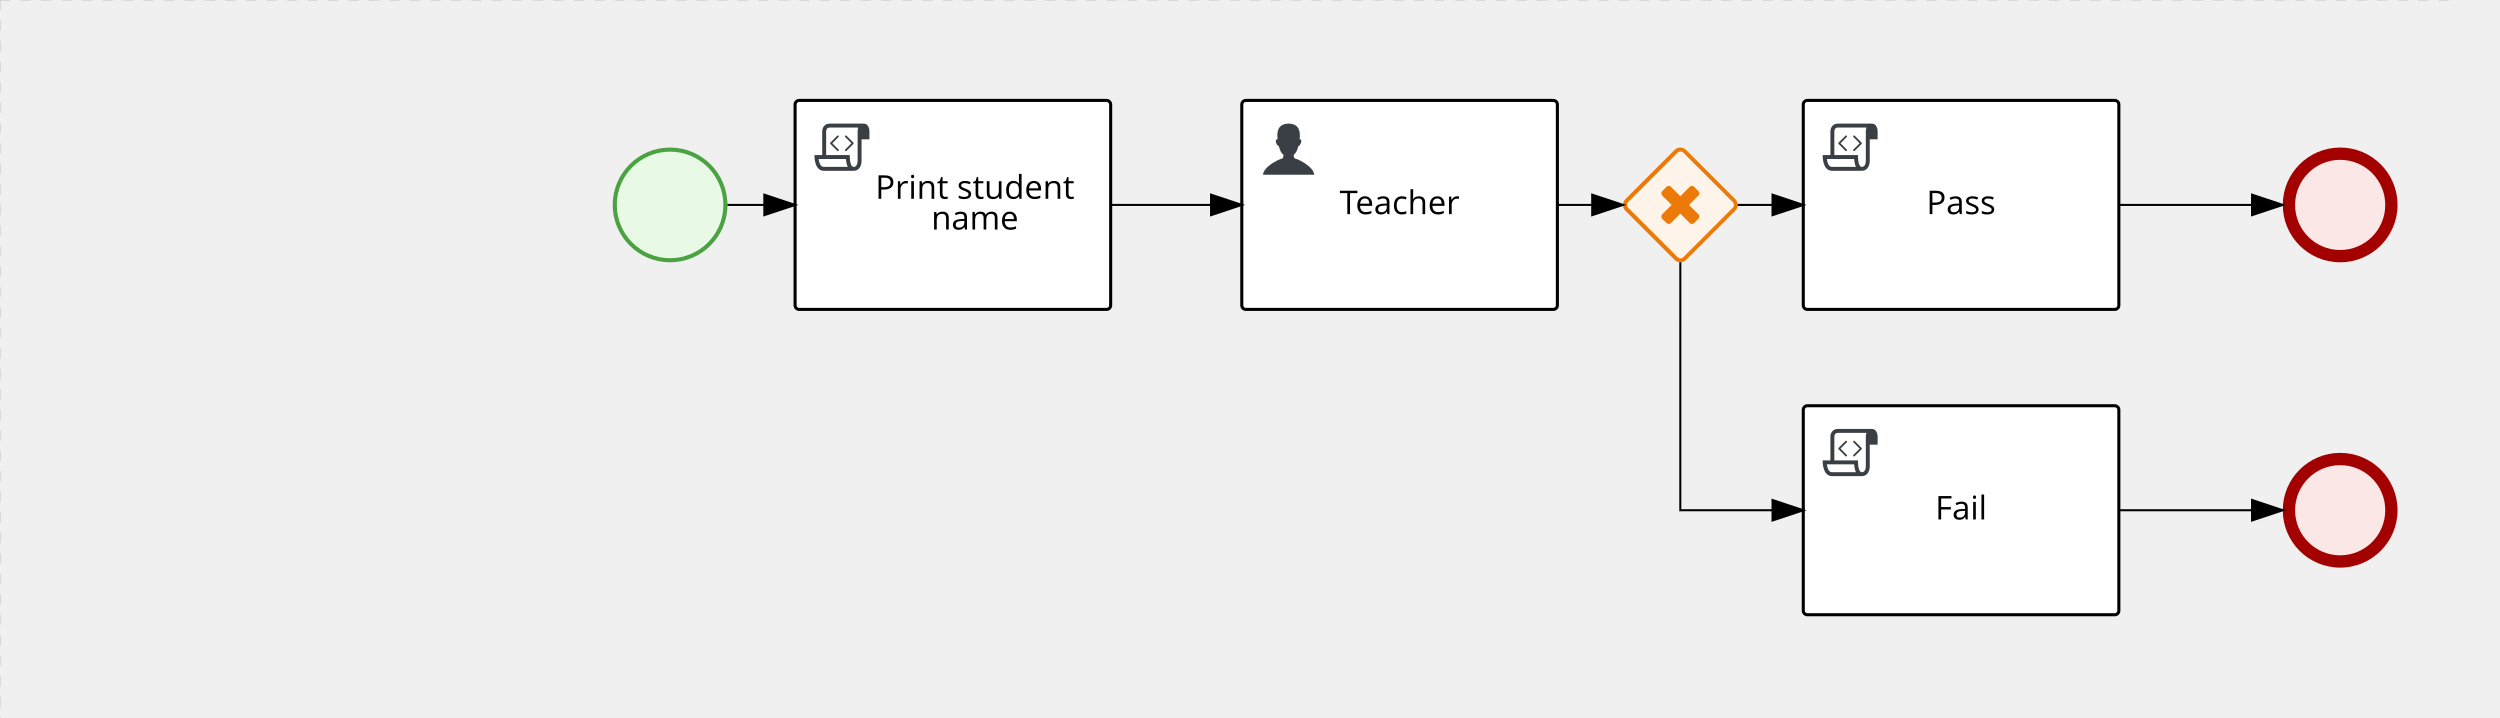
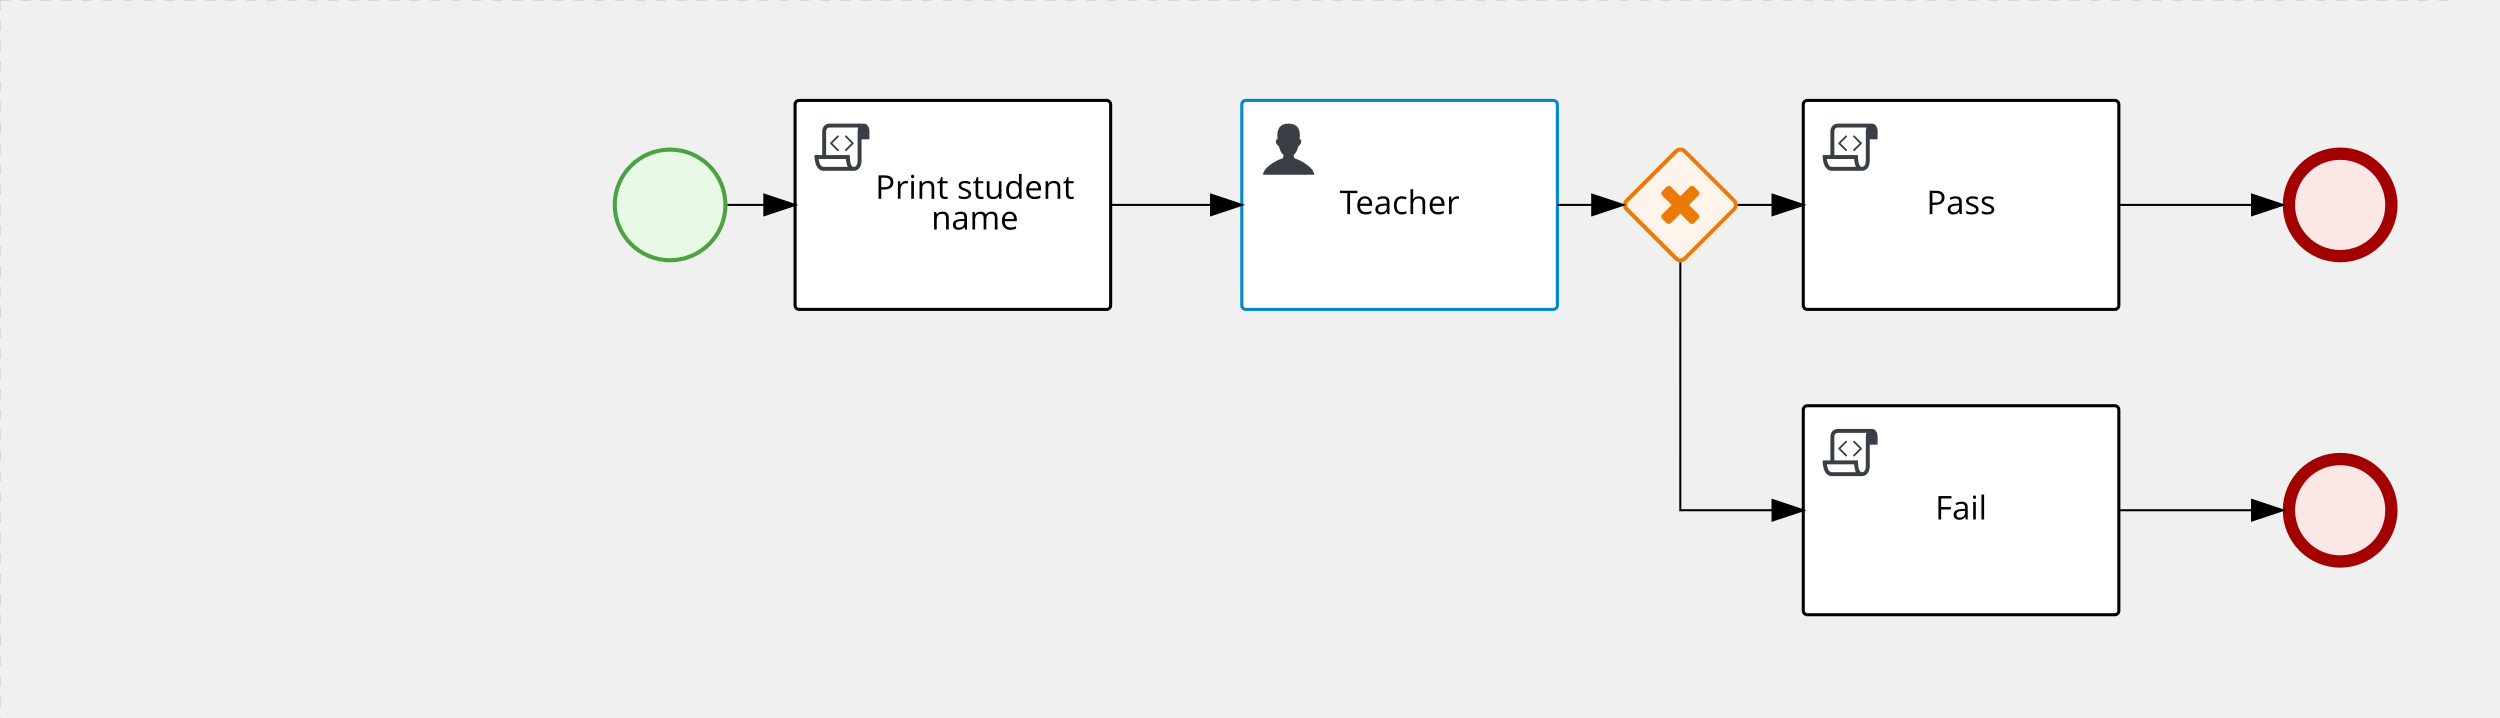
<svg xmlns="http://www.w3.org/2000/svg" version="1.1" width="1220" height="350" viewBox="0 0 1220 350">
  <defs />
  <g transform="matrix(1,0,0,1,0,0)">
    <g>
      <g>
        <g>
          <path fill="none" stroke="#d3d3d3" paint-order="fill stroke markers" d=" M 0 0 L 1200 0" stroke-miterlimit="10" stroke-opacity="0.8" stroke-dasharray="5" />
        </g>
        <g>
          <path fill="none" stroke="#d3d3d3" paint-order="fill stroke markers" d=" M 0 0 L 0 800" stroke-miterlimit="10" stroke-opacity="0.8" stroke-dasharray="5" />
        </g>
      </g>
      <g id="_E47AF2B2-1C0D-4427-9BE8-2E2FEB6FEAE9" bpmn2nodeid="_E47AF2B2-1C0D-4427-9BE8-2E2FEB6FEAE9" transform="matrix(1,0,0,1,299,72)">
        <g>
          <path fill="none" stroke="none" />
        </g>
        <g transform="matrix(0.125,0,0,0.125,0,0)">
          <g transform="matrix(1,0,0,1,0,0)">
            <path fill="#e8fae6" stroke="none" id="_E47AF2B2-1C0D-4427-9BE8-2E2FEB6FEAE9?shapeType=BACKGROUND" paint-order="stroke fill markers" d=" M 0 0 M 444 224 C 444 263.9 434.2 300.8 414.4 334.5 C 394.7 368.2 368 394.9 334.4 414.5 C 300.8 434.1 263.9 444 224 444 C 184.1 444 147.2 434.2 113.5 414.4 C 79.8 394.7 53.1 368 33.5 334.4 C 13.9 300.8 4 263.9 4 224 C 4 184.1 13.8 147.2 33.6 113.5 C 53.4 79.8 80.1 53.1 113.6 33.5 C 147.1 13.9 184.1 4 224 4 C 263.9 4 300.8 13.8 334.5 33.6 C 368.2 53.4 394.9 80.1 414.5 113.6 C 434.1 147.1 444 184.1 444 224 Z" />
          </g>
          <g>
            <g transform="matrix(1,0,0,1,0,0)">
              <g transform="matrix(1,0,0,1,0,0)">
-                 <path fill="rgb(74,162,65)" stroke="none" id="_E47AF2B2-1C0D-4427-9BE8-2E2FEB6FEAE9?shapeType=BORDER&amp;renderType=FILL" paint-order="stroke fill markers" d=" M 0 0 M 224 0 C 100.3 0 0 100.3 0 224 C 0 347.7 100.3 448 224 448 C 347.7 448 448 347.7 448 224 C 448 100.3 347.7 0 224 0 Z M 0 0 M 224 432 C 109.1 432 16 338.9 16 224 C 16 109.1 109.1 16 224 16 C 338.9 16 432 109.1 432 224 C 432 338.9 338.9 432 224 432 Z" />
-               </g>
-             </g>
-           </g>
-         </g>
-         <g transform="matrix(1,0,0,1,28,61)" />
-       </g>
-       <g transform="matrix(1,0,0,1,299,72)" />
-       <g id="_FCDAA171-1448-4AC6-835D-493AE7657CC3" bpmn2nodeid="_FCDAA171-1448-4AC6-835D-493AE7657CC3" transform="matrix(1,0,0,1,880,49)">
-         <g>
-           <path fill="none" stroke="none" />
-         </g>
-         <g transform="matrix(1,0,0,1,0,0)">
-           <path fill="#ffffff" stroke="none" id="_FCDAA171-1448-4AC6-835D-493AE7657CC3?shapeType=BACKGROUND" paint-order="stroke fill markers" d=" M 2 0 L 152 0 L 152 0 A 2 2 0 0 1 154 2 L 154 100 L 154 100 A 2 2 0 0 1 152 102 L 2 102 L 2 102 A 2 2 0 0 1 0 100 L 0 2 L 0 2 A 2 2 0 0 1 2 0 Z" />
-         </g>
-         <g transform="matrix(1,0,0,1,0,0)">
-           <path fill="none" stroke="rgb(0,0,0)" id="_FCDAA171-1448-4AC6-835D-493AE7657CC3?shapeType=BORDER&amp;renderType=STROKE" paint-order="fill stroke markers" d=" M 2 0 L 152 0 L 152 0 A 2 2 0 0 1 154 2 L 154 100 L 154 100 A 2 2 0 0 1 152 102 L 2 102 L 2 102 A 2 2 0 0 1 0 100 L 0 2 L 0 2 A 2 2 0 0 1 2 0 Z" stroke-miterlimit="10" stroke-width="1.5" stroke-dasharray="" />
-         </g>
-         <g>
-           <g transform="matrix(0.06,0,0,0.06,9.4,9.4)">
-             <g transform="matrix(1,0,0,1,0,0)">
-               <path fill="#393f44" stroke="none" id="_FCDAA171-1448-4AC6-835D-493AE7657CC3_task__zJLF__xCwC" paint-order="stroke fill markers" d=" M 0 0 M 197.3 130.2 C 194.4 127.3 189.6 127.3 186.7 130.2 L 130.2 186.7 C 127.3 189.6 127.3 194.4 130.2 197.3 L 186.7 253.8 C 188.1 255.3 190.1 256 192 256 C 193.9 256 195.9 255.3 197.3 253.7 C 200.2 250.8 200.2 246 197.3 243.1 L 146.2 192 L 197.3 140.8 C 200.2 137.9 200.2 133.1 197.3 130.2 Z" />
-             </g>
-             <g transform="matrix(1,0,0,1,0,0)">
-               <path fill="#393f44" stroke="none" id="_FCDAA171-1448-4AC6-835D-493AE7657CC3_task__zJLF__eBb6" paint-order="stroke fill markers" d=" M 0 0 M 261.3 130.2 C 258.4 127.3 253.6 127.3 250.7 130.2 C 247.8 133.1 247.8 137.9 250.7 140.8 L 301.8 191.9 L 250.7 243 C 247.8 245.9 247.8 250.7 250.7 253.6 C 252.1 255.3 254.1 256 256 256 C 257.9 256 259.9 255.3 261.3 253.8 L 317.8 197.3 C 320.7 194.4 320.7 189.6 317.8 186.7 L 261.3 130.2 Z" />
-             </g>
-             <g transform="matrix(1,0,0,1,0,0)">
-               <path fill="#393f44" stroke="none" id="_FCDAA171-1448-4AC6-835D-493AE7657CC3_task__zJLF__4RHr" paint-order="stroke fill markers" d=" M 0 0 M 400 32 C 400 32 152.8 32 128 32 C 62 32 64 96 64 96 L 64 288 L 1 288 C 1 288 -4 416 78 416 L 320 416 C 368 416 384 368 384 336 C 384 314.2 384 224.4 384 160 L 448 160 L 448 96 C 448 96 449 32 400 32 Z M 0 0 M 78 383.9 C 68.5 383.9 61.6 381.1 55.5 374.9 C 43.4 362.4 37.5 339.6 34.9 320 L 256.9 320 C 257.1 322.7 257.3 325.4 257.6 328.2 C 260 351.6 264.7 370.1 271.9 383.9 L 78 383.9 L 78 383.9 Z M 0 0 M 352 336 C 352 345.9 349.6 360.3 342.9 371 C 337.2 380.1 330.4 384 320 384 C 285 384 288 288 288 288 L 96 288 L 96 96 L 96 95.9 L 96 95.1 C 96 90.6 97.6 78.3 104.7 71.2 C 106.5 69.4 111.9 64 128 64 L 356.5 64 C 354.4 72.8 352.8 81.8 352.2 89.9 C 352.2 90.5 352.1 91.1 352.1 91.7 C 352.1 92 352.1 92.3 352.1 92.6 C 352 94.8 352 96 352 96 L 352 160 L 352 336 Z" />
-             </g>
-           </g>
-         </g>
-         <g transform="matrix(1,0,0,1,60.10156,43.5)">
-           <text fill="#000000" stroke="none" font-family="Open Sans" font-size="12pt" font-style="normal" font-weight="normal" text-decoration="normal" x="16.898" y="12" text-anchor="middle" dominant-baseline="alphabetic">Pass</text>
-         </g>
+                 <path fill="#4aa241" stroke="none" id="_E47AF2B2-1C0D-4427-9BE8-2E2FEB6FEAE9?shapeType=BORDER&amp;renderType=FILL" paint-order="stroke fill markers" d=" M 0 0 M 224 0 C 100.3 0 0 100.3 0 224 C 0 347.7 100.3 448 224 448 C 347.7 448 448 347.7 448 224 C 448 100.3 347.7 0 224 0 Z M 0 0 M 224 432 C 109.1 432 16 338.9 16 224 C 16 109.1 109.1 16 224 16 C 338.9 16 432 109.1 432 224 C 432 338.9 338.9 432 224 432 Z" />
+               </g>
+             </g>
+           </g>
+         </g>
+         <g transform="matrix(1,0,0,1,28,61)" />
      </g>
      <g id="_2D4B4D3F-D792-480F-AACB-0F16A9E45C33" bpmn2nodeid="_2D4B4D3F-D792-480F-AACB-0F16A9E45C33" transform="matrix(1,0,0,1,880,198)">
        <g>
          <path fill="none" stroke="none" />
        </g>
        <g transform="matrix(1,0,0,1,0,0)">
          <path fill="#ffffff" stroke="none" id="_2D4B4D3F-D792-480F-AACB-0F16A9E45C33?shapeType=BACKGROUND" paint-order="stroke fill markers" d=" M 2 0 L 152 0 L 152 0 A 2 2 0 0 1 154 2 L 154 100 L 154 100 A 2 2 0 0 1 152 102 L 2 102 L 2 102 A 2 2 0 0 1 0 100 L 0 2 L 0 2 A 2 2 0 0 1 2 0 Z" />
        </g>
        <g transform="matrix(1,0,0,1,0,0)">
-           <path fill="none" stroke="rgb(0,0,0)" id="_2D4B4D3F-D792-480F-AACB-0F16A9E45C33?shapeType=BORDER&amp;renderType=STROKE" paint-order="fill stroke markers" d=" M 2 0 L 152 0 L 152 0 A 2 2 0 0 1 154 2 L 154 100 L 154 100 A 2 2 0 0 1 152 102 L 2 102 L 2 102 A 2 2 0 0 1 0 100 L 0 2 L 0 2 A 2 2 0 0 1 2 0 Z" stroke-miterlimit="10" stroke-width="1.5" stroke-dasharray="" />
+           <path fill="none" stroke="#000000" id="_2D4B4D3F-D792-480F-AACB-0F16A9E45C33?shapeType=BORDER&amp;renderType=STROKE" paint-order="fill stroke markers" d=" M 2 0 L 152 0 L 152 0 A 2 2 0 0 1 154 2 L 154 100 L 154 100 A 2 2 0 0 1 152 102 L 2 102 L 2 102 A 2 2 0 0 1 0 100 L 0 2 L 0 2 A 2 2 0 0 1 2 0 Z" stroke-miterlimit="10" stroke-width="1.5" stroke-dasharray="" />
        </g>
        <g>
          <g transform="matrix(0.06,0,0,0.06,9.4,9.4)">
            <g transform="matrix(1,0,0,1,0,0)">
              <path fill="#393f44" stroke="none" id="_2D4B4D3F-D792-480F-AACB-0F16A9E45C33_task__zJLF__xCwC" paint-order="stroke fill markers" d=" M 0 0 M 197.3 130.2 C 194.4 127.3 189.6 127.3 186.7 130.2 L 130.2 186.7 C 127.3 189.6 127.3 194.4 130.2 197.3 L 186.7 253.8 C 188.1 255.3 190.1 256 192 256 C 193.9 256 195.9 255.3 197.3 253.7 C 200.2 250.8 200.2 246 197.3 243.1 L 146.2 192 L 197.3 140.8 C 200.2 137.9 200.2 133.1 197.3 130.2 Z" />
            </g>
            <g transform="matrix(1,0,0,1,0,0)">
              <path fill="#393f44" stroke="none" id="_2D4B4D3F-D792-480F-AACB-0F16A9E45C33_task__zJLF__eBb6" paint-order="stroke fill markers" d=" M 0 0 M 261.3 130.2 C 258.4 127.3 253.6 127.3 250.7 130.2 C 247.8 133.1 247.8 137.9 250.7 140.8 L 301.8 191.9 L 250.7 243 C 247.8 245.9 247.8 250.7 250.7 253.6 C 252.1 255.3 254.1 256 256 256 C 257.9 256 259.9 255.3 261.3 253.8 L 317.8 197.3 C 320.7 194.4 320.7 189.6 317.8 186.7 L 261.3 130.2 Z" />
            </g>
            <g transform="matrix(1,0,0,1,0,0)">
              <path fill="#393f44" stroke="none" id="_2D4B4D3F-D792-480F-AACB-0F16A9E45C33_task__zJLF__4RHr" paint-order="stroke fill markers" d=" M 0 0 M 400 32 C 400 32 152.8 32 128 32 C 62 32 64 96 64 96 L 64 288 L 1 288 C 1 288 -4 416 78 416 L 320 416 C 368 416 384 368 384 336 C 384 314.2 384 224.4 384 160 L 448 160 L 448 96 C 448 96 449 32 400 32 Z M 0 0 M 78 383.9 C 68.5 383.9 61.6 381.1 55.5 374.9 C 43.4 362.4 37.5 339.6 34.9 320 L 256.9 320 C 257.1 322.7 257.3 325.4 257.6 328.2 C 260 351.6 264.7 370.1 271.9 383.9 L 78 383.9 L 78 383.9 Z M 0 0 M 352 336 C 352 345.9 349.6 360.3 342.9 371 C 337.2 380.1 330.4 384 320 384 C 285 384 288 288 288 288 L 96 288 L 96 96 L 96 95.9 L 96 95.1 C 96 90.6 97.6 78.3 104.7 71.2 C 106.5 69.4 111.9 64 128 64 L 356.5 64 C 354.4 72.8 352.8 81.8 352.2 89.9 C 352.2 90.5 352.1 91.1 352.1 91.7 C 352.1 92 352.1 92.3 352.1 92.6 C 352 94.8 352 96 352 96 L 352 160 L 352 336 Z" />
            </g>
          </g>
        </g>
        <g transform="matrix(1,0,0,1,64.375,43.5)">
          <text fill="#000000" stroke="none" font-family="Open Sans" font-size="12pt" font-style="normal" font-weight="normal" text-decoration="normal" x="12.625" y="12" text-anchor="middle" dominant-baseline="alphabetic">Fail</text>
        </g>
      </g>
      <g id="_89039A5F-D853-4E19-A1A1-F9A186032A06" bpmn2nodeid="_89039A5F-D853-4E19-A1A1-F9A186032A06" transform="matrix(1,0,0,1,792,72)">
        <g>
          <path fill="none" stroke="none" />
        </g>
        <g transform="matrix(0.125,0,0,0.125,0,0)">
          <g transform="matrix(1,0,0,1,0,0)">
            <path fill="#fef4ea" stroke="none" id="_89039A5F-D853-4E19-A1A1-F9A186032A06?shapeType=BACKGROUND" paint-order="stroke fill markers" d=" M 0 0 M 224.4 4.3 C 216.4 4.3 208.4 7.3 202.3 13.4 L 13.5 202.2 C 1.3 214.4 1.3 234.2 13.5 246.4 L 202.2 435.1 C 208.3 441.2 216.4 444.2 224.3 444.2 C 232.2 444.2 240.3 441.2 246.4 435.1 L 435.1 246.4 C 447.3 234.2 447.3 214.4 435.1 202.2 L 246.5 13.4 C 240.4 7.3 232.4 4.3 224.4 4.3 L 224.4 4.3 Z" />
          </g>
          <g>
            <g transform="matrix(1,0,0,1,0,0)">
              <g transform="matrix(1,0,0,1,0,0)">
-                 <path fill="rgb(236,122,8)" stroke="none" id="_89039A5F-D853-4E19-A1A1-F9A186032A06?shapeType=BORDER&amp;renderType=FILL" paint-order="stroke fill markers" d=" M 0 0 M 20.8 212.7 L 213.3 20.2 C 219.6 13.9 229.7 13.9 235.9 20.2 L 428.4 212.7 C 434.7 219 434.7 229.1 428.4 235.3 L 235.9 427.8 C 229.6 434.1 219.5 434.1 213.3 427.8 L 20.8 235.3 C 14.5 229.1 14.5 218.9 20.8 212.7 L 20.8 212.7 Z M 0 0 M 0 224 C 0 232.1 3.1 240.3 9.3 246.5 L 201.5 438.7 C 213.9 451.1 234.1 451.1 246.5 438.7 L 438.7 246.5 C 444.9 240.3 448 232.1 448 224 C 448 215.9 444.9 207.7 438.7 201.5 L 246.5 9.3 C 234.1 -3.1 213.9 -3.1 201.5 9.3 L 9.3 201.5 C 3.1 207.7 0 215.9 0 224 L 0 224 Z" />
+                 <path fill="#ec7a08" stroke="none" id="_89039A5F-D853-4E19-A1A1-F9A186032A06?shapeType=BORDER&amp;renderType=FILL" paint-order="stroke fill markers" d=" M 0 0 M 20.8 212.7 L 213.3 20.2 C 219.6 13.9 229.7 13.9 235.9 20.2 L 428.4 212.7 C 434.7 219 434.7 229.1 428.4 235.3 L 235.9 427.8 C 229.6 434.1 219.5 434.1 213.3 427.8 L 20.8 235.3 C 14.5 229.1 14.5 218.9 20.8 212.7 L 20.8 212.7 Z M 0 0 M 0 224 C 0 232.1 3.1 240.3 9.3 246.5 L 201.5 438.7 C 213.9 451.1 234.1 451.1 246.5 438.7 L 438.7 246.5 C 444.9 240.3 448 232.1 448 224 C 448 215.9 444.9 207.7 438.7 201.5 L 246.5 9.3 C 234.1 -3.1 213.9 -3.1 201.5 9.3 L 9.3 201.5 C 3.1 207.7 0 215.9 0 224 L 0 224 Z" />
              </g>
            </g>
          </g>
          <g>
            <g transform="matrix(1,0,0,1,0,0)">
              <g transform="matrix(1,0,0,1,0,0)">
                <path fill="#ec7a08" stroke="none" id="_89039A5F-D853-4E19-A1A1-F9A186032A06_exclusive" paint-order="stroke fill markers" d=" M 0 0 M 298.2 269.2 C 298.2 272.6 297.1 275.3 294.7 277.7 L 277.7 294.7 C 275.3 297.1 272.6 298.2 269.2 298.2 C 265.8 298.2 263.1 297.1 260.7 294.7 L 224 258 L 187.2 294.8 C 184.8 297.2 182.1 298.3 178.7 298.3 C 175.3 298.3 172.6 297.2 170.2 294.8 L 153.2 277.8 C 150.8 275.4 149.7 272.7 149.7 269.3 C 149.7 265.9 150.8 263.2 153.2 260.8 L 190 224 L 153.2 187.2 C 150.8 184.8 149.7 182 149.7 178.7 C 149.7 175.3 150.8 172.5 153.2 170.2 L 170.2 153.2 C 172.6 150.8 175.3 149.7 178.7 149.7 C 182.1 149.7 184.8 150.8 187.2 153.2 L 224 190 L 260.8 153.2 C 263.2 150.8 265.9 149.7 269.3 149.7 C 272.7 149.7 275.4 150.8 277.8 153.2 L 294.8 170.2 C 297.2 172.5 298.3 175.3 298.3 178.7 C 298.3 182 297.2 184.8 294.8 187.2 L 258 224 L 294.8 260.8 C 297.1 263.1 298.2 265.9 298.2 269.2 Z" />
              </g>
            </g>
          </g>
        </g>
        <g transform="matrix(1,0,0,1,28,61)" />
      </g>
-       <g transform="matrix(1,0,0,1,792,72)" />
      <g id="_53CBEF9D-0A99-4898-A685-8BA2D23BDA85" bpmn2nodeid="_53CBEF9D-0A99-4898-A685-8BA2D23BDA85" transform="matrix(1,0,0,1,606,49)">
        <g>
          <path fill="none" stroke="none" />
        </g>
        <g transform="matrix(1,0,0,1,0,0)">
          <path fill="#ffffff" stroke="none" id="_53CBEF9D-0A99-4898-A685-8BA2D23BDA85?shapeType=BACKGROUND" paint-order="stroke fill markers" d=" M 2 0 L 152 0 L 152 0 A 2 2 0 0 1 154 2 L 154 100 L 154 100 A 2 2 0 0 1 152 102 L 2 102 L 2 102 A 2 2 0 0 1 0 100 L 0 2 L 0 2 A 2 2 0 0 1 2 0 Z" />
        </g>
        <g transform="matrix(1,0,0,1,0,0)">
-           <path fill="none" stroke="rgb(0,0,0)" id="_53CBEF9D-0A99-4898-A685-8BA2D23BDA85?shapeType=BORDER&amp;renderType=STROKE" paint-order="fill stroke markers" d=" M 2 0 L 152 0 L 152 0 A 2 2 0 0 1 154 2 L 154 100 L 154 100 A 2 2 0 0 1 152 102 L 2 102 L 2 102 A 2 2 0 0 1 0 100 L 0 2 L 0 2 A 2 2 0 0 1 2 0 Z" stroke-miterlimit="10" stroke-width="1.5" stroke-dasharray="" />
+           <path fill="none" stroke="rgb(0,136,206)" id="_53CBEF9D-0A99-4898-A685-8BA2D23BDA85?shapeType=BORDER&amp;renderType=STROKE" paint-order="fill stroke markers" d=" M 2 0 L 152 0 L 152 0 A 2 2 0 0 1 154 2 L 154 100 L 154 100 A 2 2 0 0 1 152 102 L 2 102 L 2 102 A 2 2 0 0 1 0 100 L 0 2 L 0 2 A 2 2 0 0 1 2 0 Z" stroke-miterlimit="10" stroke-width="1.5" stroke-dasharray="" />
        </g>
        <g>
          <g transform="matrix(0.06,0,0,0.06,9.4,9.4)">
            <g transform="matrix(1,0,0,1,0,0)">
              <path fill="#393f44" stroke="none" id="_53CBEF9D-0A99-4898-A685-8BA2D23BDA85_task__Rp8r__WReX" paint-order="stroke fill markers" d=" M 0 0 M 16 445.21 C 16 440.869 18.784 431.129 22.001 424.217 C 35.768 394.64 77.283 359.28 129 333.084 C 144.516 325.224 157.347 319.964 167.807 317.174 C 171.932 316.074 175.729 314.414 176.525 313.363 C 178.894 310.234 180.914 302.908 181.727 294.5 L 182.5 286.5 L 178.507 283.455 C 166.303 274.146 154.284 251.678 148.04 226.5 C 145.611 216.707 145.056 215.462 142.984 215.158 C 141.703 214.97 138.083 212.243 134.939 209.099 C 123.233 197.393 116.891 177.376 121.44 166.49 C 123.002 162.751 128.155 159.01 131.75 159.004 C 134.448 159 134.471 158.603 132.914 138.788 C 130.927 113.496 134.279 92.265 143.132 74.076 C 152.232 55.38 167.569 42.882 189.049 36.66 C 210.203 30.532 237.797 30.532 258.951 36.66 C 300.042 48.563 318.958 83.806 314.955 141 C 314.32 150.075 313.624 157.788 313.409 158.14 C 313.194 158.493 314.575 159.073 316.479 159.43 C 328.929 161.766 330.986 177.018 321.496 196.621 C 316.903 206.109 309.357 214.508 304.817 215.185 C 303.023 215.453 302.293 217.146 299.943 226.5 C 296.659 239.567 294.474 245.305 287.948 257.995 C 282.491 268.606 273.035 281.109 268.108 284.229 L 264.871 286.278 L 265.518 292.889 C 266.345 301.33 268.639 309.871 270.877 312.837 C 272.067 314.415 275.002 315.79 280.063 317.139 C 291.069 320.075 303.617 325.274 321 334.102 C 369.815 358.891 410.848 393.758 425.032 422.5 C 429.07 430.682 432 440.232 432 445.21 L 432 448 L 224 448 L 16 448 L 16 445.21 Z" />
            </g>
          </g>
        </g>
        <g transform="matrix(1,0,0,1,4.04,13.68)">
          <g transform="matrix(0.04,0,0,0.04,63.36,69.12)">
            <g transform="matrix(1,0,0,1,0,0)">
              <path fill="none" stroke="none" />
            </g>
            <g transform="matrix(1,0,0,1,0,0)">
              <path fill="none" stroke="none" />
            </g>
          </g>
        </g>
        <g transform="matrix(1,0,0,1,47.72266,43.5)">
          <text fill="#000000" stroke="none" font-family="Open Sans" font-size="12pt" font-style="normal" font-weight="normal" text-decoration="normal" x="29.277" y="12" text-anchor="middle" dominant-baseline="alphabetic">Teacher</text>
        </g>
      </g>
-       <g id="_34A02384-5EF0-4BB8-BE08-22EAA1DF49D1" bpmn2nodeid="_34A02384-5EF0-4BB8-BE08-22EAA1DF49D1">
-         <g>
-           <path fill="none" stroke="rgb(0,0,0)" paint-order="fill stroke markers" d=" M 760 100 L 777 100" stroke-miterlimit="10" stroke-dasharray="" />
-         </g>
-         <g transform="matrix(1,0,0,1,760,100)" />
-         <g transform="matrix(6.123233995736766e-17,1,-1,6.123233995736766e-17,792,95)">
-           <path fill="rgb(0,0,0)" stroke="rgb(0,0,0)" paint-order="fill stroke markers" d=" M 10 15 L 0 15 L 5 0 Z" stroke-miterlimit="10" stroke-dasharray="" />
-         </g>
-         <g transform="matrix(1,0,0,1,760,90)" />
-       </g>
-       <g id="_9E0D8FFF-5507-4634-A8A1-1322D20E423C" bpmn2nodeid="_9E0D8FFF-5507-4634-A8A1-1322D20E423C">
-         <g>
-           <path fill="none" stroke="rgb(0,0,0)" paint-order="fill stroke markers" d=" M 848 100 L 865 100" stroke-miterlimit="10" stroke-dasharray="" />
-         </g>
-         <g transform="matrix(1,0,0,1,848,100)" />
-         <g transform="matrix(6.123233995736766e-17,1,-1,6.123233995736766e-17,880,95)">
-           <path fill="rgb(0,0,0)" stroke="rgb(0,0,0)" paint-order="fill stroke markers" d=" M 10 15 L 0 15 L 5 0 Z" stroke-miterlimit="10" stroke-dasharray="" />
-         </g>
-         <g transform="matrix(1,0,0,1,848,90)" />
-       </g>
-       <g id="_934CDCA5-F930-4A0C-9CA4-A8CA08C49DC7" bpmn2nodeid="_934CDCA5-F930-4A0C-9CA4-A8CA08C49DC7">
-         <g>
-           <path fill="none" stroke="rgb(0,0,0)" paint-order="fill stroke markers" d=" M 819.998 128 L 819.99 249 L 865 249" stroke-miterlimit="10" stroke-dasharray="" />
-         </g>
-         <g transform="matrix(1,0,0,1,819.9981,128)" />
-         <g transform="matrix(6.123233995736766e-17,1,-1,6.123233995736766e-17,880,244)">
-           <path fill="rgb(0,0,0)" stroke="rgb(0,0,0)" paint-order="fill stroke markers" d=" M 10 15 L 0 15 L 5 0 Z" stroke-miterlimit="10" stroke-dasharray="" />
-         </g>
-         <g transform="matrix(1,0,0,1,829.99,188.4993)" />
-       </g>
-       <g id="_2F5B4D80-EA94-4118-8DC9-0D073085C087" bpmn2nodeid="_2F5B4D80-EA94-4118-8DC9-0D073085C087" transform="matrix(1,0,0,1,1114,72)">
-         <g>
-           <path fill="none" stroke="none" />
-         </g>
-         <g transform="matrix(0.125,0,0,0.125,0,0)">
-           <g transform="matrix(1,0,0,1,0,0)">
-             <path fill="#fce7e7" stroke="none" id="_2F5B4D80-EA94-4118-8DC9-0D073085C087?shapeType=BACKGROUND" paint-order="stroke fill markers" d=" M 0 0 M 444 224 C 444 263.9 434.2 300.8 414.4 334.5 C 394.7 368.2 368 394.9 334.4 414.5 C 300.8 434.1 263.9 444 224 444 C 184.1 444 147.2 434.2 113.5 414.4 C 79.8 394.7 53.1 368 33.5 334.4 C 13.9 300.8 4 263.9 4 224 C 4 184.1 13.8 147.2 33.6 113.5 C 53.4 79.8 80.1 53.1 113.6 33.5 C 147.1 13.9 184.1 4 224 4 C 263.9 4 300.8 13.8 334.5 33.6 C 368.2 53.4 394.9 80.1 414.5 113.6 C 434.1 147.1 444 184.1 444 224 Z" />
-           </g>
-           <g>
-             <g transform="matrix(1,0,0,1,0,0)">
-               <g transform="matrix(1,0,0,1,0,0)">
-                 <path fill="rgb(163,0,0)" stroke="none" id="_2F5B4D80-EA94-4118-8DC9-0D073085C087?shapeType=BORDER&amp;renderType=FILL" paint-order="stroke fill markers" d=" M 0 0 M 224 0 C 100.3 0 0 100.3 0 224 C 0 347.7 100.3 448 224 448 C 347.7 448 448 347.7 448 224 C 448 100.3 347.7 0 224 0 Z M 0 0 M 224 400 C 126.8 400 48 321.2 48 224 C 48 126.8 126.8 48 224 48 C 321.2 48 400 126.8 400 224 C 400 321.2 321.2 400 224 400 Z" />
-               </g>
-             </g>
-           </g>
-         </g>
-         <g transform="matrix(1,0,0,1,28,61)" />
-       </g>
-       <g id="_CD738FC7-0305-4531-8F40-93F9C70BB132" bpmn2nodeid="_CD738FC7-0305-4531-8F40-93F9C70BB132">
-         <g>
-           <path fill="none" stroke="#000000" paint-order="fill stroke markers" d=" M 1034 100 L 1099 100" stroke-miterlimit="10" stroke-dasharray="" />
-         </g>
-         <g transform="matrix(1,0,0,1,1034,100)" />
-         <g transform="matrix(6.123233995736766e-17,1,-1,6.123233995736766e-17,1114,95)">
-           <path fill="#000000" stroke="#000000" paint-order="fill stroke markers" d=" M 10 15 L 0 15 L 5 0 Z" stroke-miterlimit="10" stroke-dasharray="" />
-         </g>
-         <g transform="matrix(1,0,0,1,1034,90)" />
-       </g>
-       <g transform="matrix(1,0,0,1,1114,72)" />
-       <g id="_1B23AF41-945E-43DC-802B-E688F7B810B0" bpmn2nodeid="_1B23AF41-945E-43DC-802B-E688F7B810B0" transform="matrix(1,0,0,1,1114,221)">
-         <g>
-           <path fill="none" stroke="none" />
-         </g>
-         <g transform="matrix(0.125,0,0,0.125,0,0)">
-           <g transform="matrix(1,0,0,1,0,0)">
-             <path fill="#fce7e7" stroke="none" id="_1B23AF41-945E-43DC-802B-E688F7B810B0?shapeType=BACKGROUND" paint-order="stroke fill markers" d=" M 0 0 M 444 224 C 444 263.9 434.2 300.8 414.4 334.5 C 394.7 368.2 368 394.9 334.4 414.5 C 300.8 434.1 263.9 444 224 444 C 184.1 444 147.2 434.2 113.5 414.4 C 79.8 394.7 53.1 368 33.5 334.4 C 13.9 300.8 4 263.9 4 224 C 4 184.1 13.8 147.2 33.6 113.5 C 53.4 79.8 80.1 53.1 113.6 33.5 C 147.1 13.9 184.1 4 224 4 C 263.9 4 300.8 13.8 334.5 33.6 C 368.2 53.4 394.9 80.1 414.5 113.6 C 434.1 147.1 444 184.1 444 224 Z" />
-           </g>
-           <g>
-             <g transform="matrix(1,0,0,1,0,0)">
-               <g transform="matrix(1,0,0,1,0,0)">
-                 <path fill="rgb(163,0,0)" stroke="none" id="_1B23AF41-945E-43DC-802B-E688F7B810B0?shapeType=BORDER&amp;renderType=FILL" paint-order="stroke fill markers" d=" M 0 0 M 224 0 C 100.3 0 0 100.3 0 224 C 0 347.7 100.3 448 224 448 C 347.7 448 448 347.7 448 224 C 448 100.3 347.7 0 224 0 Z M 0 0 M 224 400 C 126.8 400 48 321.2 48 224 C 48 126.8 126.8 48 224 48 C 321.2 48 400 126.8 400 224 C 400 321.2 321.2 400 224 400 Z" />
-               </g>
-             </g>
-           </g>
-         </g>
-         <g transform="matrix(1,0,0,1,28,61)" />
-       </g>
-       <g id="_5B27C957-D1E6-4D5E-8BB9-D287C210A646" bpmn2nodeid="_5B27C957-D1E6-4D5E-8BB9-D287C210A646">
-         <g>
-           <path fill="none" stroke="rgb(0,0,0)" paint-order="fill stroke markers" d=" M 1034 249 L 1099 249" stroke-miterlimit="10" stroke-dasharray="" />
-         </g>
-         <g transform="matrix(1,0,0,1,1034,249)" />
-         <g transform="matrix(6.123233995736766e-17,1,-1,6.123233995736766e-17,1114,244)">
-           <path fill="rgb(0,0,0)" stroke="rgb(0,0,0)" paint-order="fill stroke markers" d=" M 10 15 L 0 15 L 5 0 Z" stroke-miterlimit="10" stroke-dasharray="" />
-         </g>
-         <g transform="matrix(1,0,0,1,1034,239)" />
-       </g>
-       <g transform="matrix(1,0,0,1,1114,221)" />
      <g id="_38D48E35-E57B-4E7F-A39E-23504CCCFE39" bpmn2nodeid="_38D48E35-E57B-4E7F-A39E-23504CCCFE39" transform="matrix(1,0,0,1,388,49)">
        <g>
          <path fill="none" stroke="none" />
        </g>
        <g transform="matrix(1,0,0,1,0,0)">
          <path fill="#ffffff" stroke="none" id="_38D48E35-E57B-4E7F-A39E-23504CCCFE39?shapeType=BACKGROUND" paint-order="stroke fill markers" d=" M 2 0 L 152 0 L 152 0 A 2 2 0 0 1 154 2 L 154 100 L 154 100 A 2 2 0 0 1 152 102 L 2 102 L 2 102 A 2 2 0 0 1 0 100 L 0 2 L 0 2 A 2 2 0 0 1 2 0 Z" />
        </g>
        <g transform="matrix(1,0,0,1,0,0)">
-           <path fill="none" stroke="rgb(0,0,0)" id="_38D48E35-E57B-4E7F-A39E-23504CCCFE39?shapeType=BORDER&amp;renderType=STROKE" paint-order="fill stroke markers" d=" M 2 0 L 152 0 L 152 0 A 2 2 0 0 1 154 2 L 154 100 L 154 100 A 2 2 0 0 1 152 102 L 2 102 L 2 102 A 2 2 0 0 1 0 100 L 0 2 L 0 2 A 2 2 0 0 1 2 0 Z" stroke-miterlimit="10" stroke-width="1.5" stroke-dasharray="" />
+           <path fill="none" stroke="#000000" id="_38D48E35-E57B-4E7F-A39E-23504CCCFE39?shapeType=BORDER&amp;renderType=STROKE" paint-order="fill stroke markers" d=" M 2 0 L 152 0 L 152 0 A 2 2 0 0 1 154 2 L 154 100 L 154 100 A 2 2 0 0 1 152 102 L 2 102 L 2 102 A 2 2 0 0 1 0 100 L 0 2 L 0 2 A 2 2 0 0 1 2 0 Z" stroke-miterlimit="10" stroke-width="1.5" stroke-dasharray="" />
        </g>
        <g>
          <g transform="matrix(0.06,0,0,0.06,9.4,9.4)">
            <g transform="matrix(1,0,0,1,0,0)">
              <path fill="#393f44" stroke="none" id="_38D48E35-E57B-4E7F-A39E-23504CCCFE39_task__zJLF__xCwC" paint-order="stroke fill markers" d=" M 0 0 M 197.3 130.2 C 194.4 127.3 189.6 127.3 186.7 130.2 L 130.2 186.7 C 127.3 189.6 127.3 194.4 130.2 197.3 L 186.7 253.8 C 188.1 255.3 190.1 256 192 256 C 193.9 256 195.9 255.3 197.3 253.7 C 200.2 250.8 200.2 246 197.3 243.1 L 146.2 192 L 197.3 140.8 C 200.2 137.9 200.2 133.1 197.3 130.2 Z" />
            </g>
            <g transform="matrix(1,0,0,1,0,0)">
              <path fill="#393f44" stroke="none" id="_38D48E35-E57B-4E7F-A39E-23504CCCFE39_task__zJLF__eBb6" paint-order="stroke fill markers" d=" M 0 0 M 261.3 130.2 C 258.4 127.3 253.6 127.3 250.7 130.2 C 247.8 133.1 247.8 137.9 250.7 140.8 L 301.8 191.9 L 250.7 243 C 247.8 245.9 247.8 250.7 250.7 253.6 C 252.1 255.3 254.1 256 256 256 C 257.9 256 259.9 255.3 261.3 253.8 L 317.8 197.3 C 320.7 194.4 320.7 189.6 317.8 186.7 L 261.3 130.2 Z" />
            </g>
            <g transform="matrix(1,0,0,1,0,0)">
              <path fill="#393f44" stroke="none" id="_38D48E35-E57B-4E7F-A39E-23504CCCFE39_task__zJLF__4RHr" paint-order="stroke fill markers" d=" M 0 0 M 400 32 C 400 32 152.8 32 128 32 C 62 32 64 96 64 96 L 64 288 L 1 288 C 1 288 -4 416 78 416 L 320 416 C 368 416 384 368 384 336 C 384 314.2 384 224.4 384 160 L 448 160 L 448 96 C 448 96 449 32 400 32 Z M 0 0 M 78 383.9 C 68.5 383.9 61.6 381.1 55.5 374.9 C 43.4 362.4 37.5 339.6 34.9 320 L 256.9 320 C 257.1 322.7 257.3 325.4 257.6 328.2 C 260 351.6 264.7 370.1 271.9 383.9 L 78 383.9 L 78 383.9 Z M 0 0 M 352 336 C 352 345.9 349.6 360.3 342.9 371 C 337.2 380.1 330.4 384 320 384 C 285 384 288 288 288 288 L 96 288 L 96 96 L 96 95.9 L 96 95.1 C 96 90.6 97.6 78.3 104.7 71.2 C 106.5 69.4 111.9 64 128 64 L 356.5 64 C 354.4 72.8 352.8 81.8 352.2 89.9 C 352.2 90.5 352.1 91.1 352.1 91.7 C 352.1 92 352.1 92.3 352.1 92.6 C 352 94.8 352 96 352 96 L 352 160 L 352 336 Z" />
            </g>
          </g>
        </g>
        <g transform="matrix(1,0,0,1,35,36)">
          <text fill="#000000" stroke="none" font-family="Open Sans" font-size="12pt" font-style="normal" font-weight="normal" text-decoration="normal" x="52.75" y="12" text-anchor="middle" dominant-baseline="alphabetic">Print student  </text>
          <text fill="#000000" stroke="none" font-family="Open Sans" font-size="12pt" font-style="normal" font-weight="normal" text-decoration="normal" x="52.75" y="27" text-anchor="middle" dominant-baseline="alphabetic">       name        </text>
        </g>
      </g>
+       <g id="_1B23AF41-945E-43DC-802B-E688F7B810B0" bpmn2nodeid="_1B23AF41-945E-43DC-802B-E688F7B810B0" transform="matrix(1,0,0,1,1114,221)">
+         <g>
+           <path fill="none" stroke="none" />
+         </g>
+         <g transform="matrix(0.125,0,0,0.125,0,0)">
+           <g transform="matrix(1,0,0,1,0,0)">
+             <path fill="#fce7e7" stroke="none" id="_1B23AF41-945E-43DC-802B-E688F7B810B0?shapeType=BACKGROUND" paint-order="stroke fill markers" d=" M 0 0 M 444 224 C 444 263.9 434.2 300.8 414.4 334.5 C 394.7 368.2 368 394.9 334.4 414.5 C 300.8 434.1 263.9 444 224 444 C 184.1 444 147.2 434.2 113.5 414.4 C 79.8 394.7 53.1 368 33.5 334.4 C 13.9 300.8 4 263.9 4 224 C 4 184.1 13.8 147.2 33.6 113.5 C 53.4 79.8 80.1 53.1 113.6 33.5 C 147.1 13.9 184.1 4 224 4 C 263.9 4 300.8 13.8 334.5 33.6 C 368.2 53.4 394.9 80.1 414.5 113.6 C 434.1 147.1 444 184.1 444 224 Z" />
+           </g>
+           <g>
+             <g transform="matrix(1,0,0,1,0,0)">
+               <g transform="matrix(1,0,0,1,0,0)">
+                 <path fill="#a30000" stroke="none" id="_1B23AF41-945E-43DC-802B-E688F7B810B0?shapeType=BORDER&amp;renderType=FILL" paint-order="stroke fill markers" d=" M 0 0 M 224 0 C 100.3 0 0 100.3 0 224 C 0 347.7 100.3 448 224 448 C 347.7 448 448 347.7 448 224 C 448 100.3 347.7 0 224 0 Z M 0 0 M 224 400 C 126.8 400 48 321.2 48 224 C 48 126.8 126.8 48 224 48 C 321.2 48 400 126.8 400 224 C 400 321.2 321.2 400 224 400 Z" />
+               </g>
+             </g>
+           </g>
+         </g>
+         <g transform="matrix(1,0,0,1,28,61)" />
+       </g>
+       <g id="_FCDAA171-1448-4AC6-835D-493AE7657CC3" bpmn2nodeid="_FCDAA171-1448-4AC6-835D-493AE7657CC3" transform="matrix(1,0,0,1,880,49)">
+         <g>
+           <path fill="none" stroke="none" />
+         </g>
+         <g transform="matrix(1,0,0,1,0,0)">
+           <path fill="#ffffff" stroke="none" id="_FCDAA171-1448-4AC6-835D-493AE7657CC3?shapeType=BACKGROUND" paint-order="stroke fill markers" d=" M 2 0 L 152 0 L 152 0 A 2 2 0 0 1 154 2 L 154 100 L 154 100 A 2 2 0 0 1 152 102 L 2 102 L 2 102 A 2 2 0 0 1 0 100 L 0 2 L 0 2 A 2 2 0 0 1 2 0 Z" />
+         </g>
+         <g transform="matrix(1,0,0,1,0,0)">
+           <path fill="none" stroke="#000000" id="_FCDAA171-1448-4AC6-835D-493AE7657CC3?shapeType=BORDER&amp;renderType=STROKE" paint-order="fill stroke markers" d=" M 2 0 L 152 0 L 152 0 A 2 2 0 0 1 154 2 L 154 100 L 154 100 A 2 2 0 0 1 152 102 L 2 102 L 2 102 A 2 2 0 0 1 0 100 L 0 2 L 0 2 A 2 2 0 0 1 2 0 Z" stroke-miterlimit="10" stroke-width="1.5" stroke-dasharray="" />
+         </g>
+         <g>
+           <g transform="matrix(0.06,0,0,0.06,9.4,9.4)">
+             <g transform="matrix(1,0,0,1,0,0)">
+               <path fill="#393f44" stroke="none" id="_FCDAA171-1448-4AC6-835D-493AE7657CC3_task__zJLF__xCwC" paint-order="stroke fill markers" d=" M 0 0 M 197.3 130.2 C 194.4 127.3 189.6 127.3 186.7 130.2 L 130.2 186.7 C 127.3 189.6 127.3 194.4 130.2 197.3 L 186.7 253.8 C 188.1 255.3 190.1 256 192 256 C 193.9 256 195.9 255.3 197.3 253.7 C 200.2 250.8 200.2 246 197.3 243.1 L 146.2 192 L 197.3 140.8 C 200.2 137.9 200.2 133.1 197.3 130.2 Z" />
+             </g>
+             <g transform="matrix(1,0,0,1,0,0)">
+               <path fill="#393f44" stroke="none" id="_FCDAA171-1448-4AC6-835D-493AE7657CC3_task__zJLF__eBb6" paint-order="stroke fill markers" d=" M 0 0 M 261.3 130.2 C 258.4 127.3 253.6 127.3 250.7 130.2 C 247.8 133.1 247.8 137.9 250.7 140.8 L 301.8 191.9 L 250.7 243 C 247.8 245.9 247.8 250.7 250.7 253.6 C 252.1 255.3 254.1 256 256 256 C 257.9 256 259.9 255.3 261.3 253.8 L 317.8 197.3 C 320.7 194.4 320.7 189.6 317.8 186.7 L 261.3 130.2 Z" />
+             </g>
+             <g transform="matrix(1,0,0,1,0,0)">
+               <path fill="#393f44" stroke="none" id="_FCDAA171-1448-4AC6-835D-493AE7657CC3_task__zJLF__4RHr" paint-order="stroke fill markers" d=" M 0 0 M 400 32 C 400 32 152.8 32 128 32 C 62 32 64 96 64 96 L 64 288 L 1 288 C 1 288 -4 416 78 416 L 320 416 C 368 416 384 368 384 336 C 384 314.2 384 224.4 384 160 L 448 160 L 448 96 C 448 96 449 32 400 32 Z M 0 0 M 78 383.9 C 68.5 383.9 61.6 381.1 55.5 374.9 C 43.4 362.4 37.5 339.6 34.9 320 L 256.9 320 C 257.1 322.7 257.3 325.4 257.6 328.2 C 260 351.6 264.7 370.1 271.9 383.9 L 78 383.9 L 78 383.9 Z M 0 0 M 352 336 C 352 345.9 349.6 360.3 342.9 371 C 337.2 380.1 330.4 384 320 384 C 285 384 288 288 288 288 L 96 288 L 96 96 L 96 95.9 L 96 95.1 C 96 90.6 97.6 78.3 104.7 71.2 C 106.5 69.4 111.9 64 128 64 L 356.5 64 C 354.4 72.8 352.8 81.8 352.2 89.9 C 352.2 90.5 352.1 91.1 352.1 91.7 C 352.1 92 352.1 92.3 352.1 92.6 C 352 94.8 352 96 352 96 L 352 160 L 352 336 Z" />
+             </g>
+           </g>
+         </g>
+         <g transform="matrix(1,0,0,1,60.10156,43.5)">
+           <text fill="#000000" stroke="none" font-family="Open Sans" font-size="12pt" font-style="normal" font-weight="normal" text-decoration="normal" x="16.898" y="12" text-anchor="middle" dominant-baseline="alphabetic">Pass</text>
+         </g>
+       </g>
+       <g id="_2F5B4D80-EA94-4118-8DC9-0D073085C087" bpmn2nodeid="_2F5B4D80-EA94-4118-8DC9-0D073085C087" transform="matrix(1,0,0,1,1114,72)">
+         <g>
+           <path fill="none" stroke="none" />
+         </g>
+         <g transform="matrix(0.125,0,0,0.125,0,0)">
+           <g transform="matrix(1,0,0,1,0,0)">
+             <path fill="#fce7e7" stroke="none" id="_2F5B4D80-EA94-4118-8DC9-0D073085C087?shapeType=BACKGROUND" paint-order="stroke fill markers" d=" M 0 0 M 444 224 C 444 263.9 434.2 300.8 414.4 334.5 C 394.7 368.2 368 394.9 334.4 414.5 C 300.8 434.1 263.9 444 224 444 C 184.1 444 147.2 434.2 113.5 414.4 C 79.8 394.7 53.1 368 33.5 334.4 C 13.9 300.8 4 263.9 4 224 C 4 184.1 13.8 147.2 33.6 113.5 C 53.4 79.8 80.1 53.1 113.6 33.5 C 147.1 13.9 184.1 4 224 4 C 263.9 4 300.8 13.8 334.5 33.6 C 368.2 53.4 394.9 80.1 414.5 113.6 C 434.1 147.1 444 184.1 444 224 Z" />
+           </g>
+           <g>
+             <g transform="matrix(1,0,0,1,0,0)">
+               <g transform="matrix(1,0,0,1,0,0)">
+                 <path fill="#a30000" stroke="none" id="_2F5B4D80-EA94-4118-8DC9-0D073085C087?shapeType=BORDER&amp;renderType=FILL" paint-order="stroke fill markers" d=" M 0 0 M 224 0 C 100.3 0 0 100.3 0 224 C 0 347.7 100.3 448 224 448 C 347.7 448 448 347.7 448 224 C 448 100.3 347.7 0 224 0 Z M 0 0 M 224 400 C 126.8 400 48 321.2 48 224 C 48 126.8 126.8 48 224 48 C 321.2 48 400 126.8 400 224 C 400 321.2 321.2 400 224 400 Z" />
+               </g>
+             </g>
+           </g>
+         </g>
+         <g transform="matrix(1,0,0,1,28,61)" />
+       </g>
      <g id="_89762CAD-041F-4875-8D31-6548C1DCE517" bpmn2nodeid="_89762CAD-041F-4875-8D31-6548C1DCE517">
        <g>
-           <path fill="none" stroke="rgb(0,0,0)" paint-order="fill stroke markers" d=" M 355 100 L 373 100" stroke-miterlimit="10" stroke-dasharray="" />
+           <path fill="none" stroke="#000000" paint-order="fill stroke markers" d=" M 355 100 L 373 100" stroke-miterlimit="10" stroke-dasharray="" />
        </g>
        <g transform="matrix(1,0,0,1,355,100)" />
        <g transform="matrix(6.123233995736766e-17,1,-1,6.123233995736766e-17,388,95)">
-           <path fill="rgb(0,0,0)" stroke="rgb(0,0,0)" paint-order="fill stroke markers" d=" M 10 15 L 0 15 L 5 0 Z" stroke-miterlimit="10" stroke-dasharray="" />
+           <path fill="#000000" stroke="#000000" paint-order="fill stroke markers" d=" M 10 15 L 0 15 L 5 0 Z" stroke-miterlimit="10" stroke-dasharray="" />
        </g>
        <g transform="matrix(1,0,0,1,355,90)" />
      </g>
      <g id="_AFB2B400-9A8E-4917-A702-4832DA6DA5B7" bpmn2nodeid="_AFB2B400-9A8E-4917-A702-4832DA6DA5B7">
        <g>
-           <path fill="none" stroke="rgb(0,0,0)" paint-order="fill stroke markers" d=" M 542 100 L 591 100" stroke-miterlimit="10" stroke-dasharray="" />
+           <path fill="none" stroke="#000000" paint-order="fill stroke markers" d=" M 542 100 L 591 100" stroke-miterlimit="10" stroke-dasharray="" />
        </g>
        <g transform="matrix(1,0,0,1,542,100)" />
        <g transform="matrix(6.123233995736766e-17,1,-1,6.123233995736766e-17,606,95)">
-           <path fill="rgb(0,0,0)" stroke="rgb(0,0,0)" paint-order="fill stroke markers" d=" M 10 15 L 0 15 L 5 0 Z" stroke-miterlimit="10" stroke-dasharray="" />
+           <path fill="#000000" stroke="#000000" paint-order="fill stroke markers" d=" M 10 15 L 0 15 L 5 0 Z" stroke-miterlimit="10" stroke-dasharray="" />
        </g>
        <g transform="matrix(1,0,0,1,542,90)" />
      </g>
+       <g id="_34A02384-5EF0-4BB8-BE08-22EAA1DF49D1" bpmn2nodeid="_34A02384-5EF0-4BB8-BE08-22EAA1DF49D1">
+         <g>
+           <path fill="none" stroke="#000000" paint-order="fill stroke markers" d=" M 760 100 L 777 100" stroke-miterlimit="10" stroke-dasharray="" />
+         </g>
+         <g transform="matrix(1,0,0,1,760,100)" />
+         <g transform="matrix(6.123233995736766e-17,1,-1,6.123233995736766e-17,792,95)">
+           <path fill="#000000" stroke="#000000" paint-order="fill stroke markers" d=" M 10 15 L 0 15 L 5 0 Z" stroke-miterlimit="10" stroke-dasharray="" />
+         </g>
+         <g transform="matrix(1,0,0,1,760,90)" />
+       </g>
+       <g id="_934CDCA5-F930-4A0C-9CA4-A8CA08C49DC7" bpmn2nodeid="_934CDCA5-F930-4A0C-9CA4-A8CA08C49DC7">
+         <g>
+           <path fill="none" stroke="#000000" paint-order="fill stroke markers" d=" M 819.998 128 L 819.99 249 L 865 249" stroke-miterlimit="10" stroke-dasharray="" />
+         </g>
+         <g transform="matrix(1,0,0,1,819.9981,128)" />
+         <g transform="matrix(6.123233995736766e-17,1,-1,6.123233995736766e-17,880,244)">
+           <path fill="#000000" stroke="#000000" paint-order="fill stroke markers" d=" M 10 15 L 0 15 L 5 0 Z" stroke-miterlimit="10" stroke-dasharray="" />
+         </g>
+         <g transform="matrix(1,0,0,1,829.9901,188.4993)" />
+       </g>
+       <g id="_5B27C957-D1E6-4D5E-8BB9-D287C210A646" bpmn2nodeid="_5B27C957-D1E6-4D5E-8BB9-D287C210A646">
+         <g>
+           <path fill="none" stroke="#000000" paint-order="fill stroke markers" d=" M 1034 249 L 1099 249" stroke-miterlimit="10" stroke-dasharray="" />
+         </g>
+         <g transform="matrix(1,0,0,1,1034,249)" />
+         <g transform="matrix(6.123233995736766e-17,1,-1,6.123233995736766e-17,1114,244)">
+           <path fill="#000000" stroke="#000000" paint-order="fill stroke markers" d=" M 10 15 L 0 15 L 5 0 Z" stroke-miterlimit="10" stroke-dasharray="" />
+         </g>
+         <g transform="matrix(1,0,0,1,1034,239)" />
+       </g>
+       <g id="_9E0D8FFF-5507-4634-A8A1-1322D20E423C" bpmn2nodeid="_9E0D8FFF-5507-4634-A8A1-1322D20E423C">
+         <g>
+           <path fill="none" stroke="#000000" paint-order="fill stroke markers" d=" M 848 100 L 865 100" stroke-miterlimit="10" stroke-dasharray="" />
+         </g>
+         <g transform="matrix(1,0,0,1,848,100)" />
+         <g transform="matrix(6.123233995736766e-17,1,-1,6.123233995736766e-17,880,95)">
+           <path fill="#000000" stroke="#000000" paint-order="fill stroke markers" d=" M 10 15 L 0 15 L 5 0 Z" stroke-miterlimit="10" stroke-dasharray="" />
+         </g>
+         <g transform="matrix(1,0,0,1,848,90)" />
+       </g>
+       <g id="_CD738FC7-0305-4531-8F40-93F9C70BB132" bpmn2nodeid="_CD738FC7-0305-4531-8F40-93F9C70BB132">
+         <g>
+           <path fill="none" stroke="#000000" paint-order="fill stroke markers" d=" M 1034 100 L 1099 100" stroke-miterlimit="10" stroke-dasharray="" />
+         </g>
+         <g transform="matrix(1,0,0,1,1034,100)" />
+         <g transform="matrix(6.123233995736766e-17,1,-1,6.123233995736766e-17,1114,95)">
+           <path fill="#000000" stroke="#000000" paint-order="fill stroke markers" d=" M 10 15 L 0 15 L 5 0 Z" stroke-miterlimit="10" stroke-dasharray="" />
+         </g>
+         <g transform="matrix(1,0,0,1,1034,90)" />
+       </g>
+       <g transform="matrix(1,0,0,1,299,72)" />
+       <g transform="matrix(1,0,0,1,880,198)" />
+       <g transform="matrix(1,0,0,1,792,72)" />
+       <g transform="matrix(1,0,0,1,388,49)" />
+       <g transform="matrix(1,0,0,1,1114,221)" />
+       <g transform="matrix(1,0,0,1,880,49)" />
+       <g transform="matrix(1,0,0,1,1114,72)" />
      <g transform="matrix(1,0,0,1,606,49)" />
-       <g transform="matrix(1,0,0,1,388,49)" />
-       <g transform="matrix(1,0,0,1,880,49)" />
-       <g transform="matrix(1,0,0,1,880,198)" />
    </g>
  </g>
</svg>
